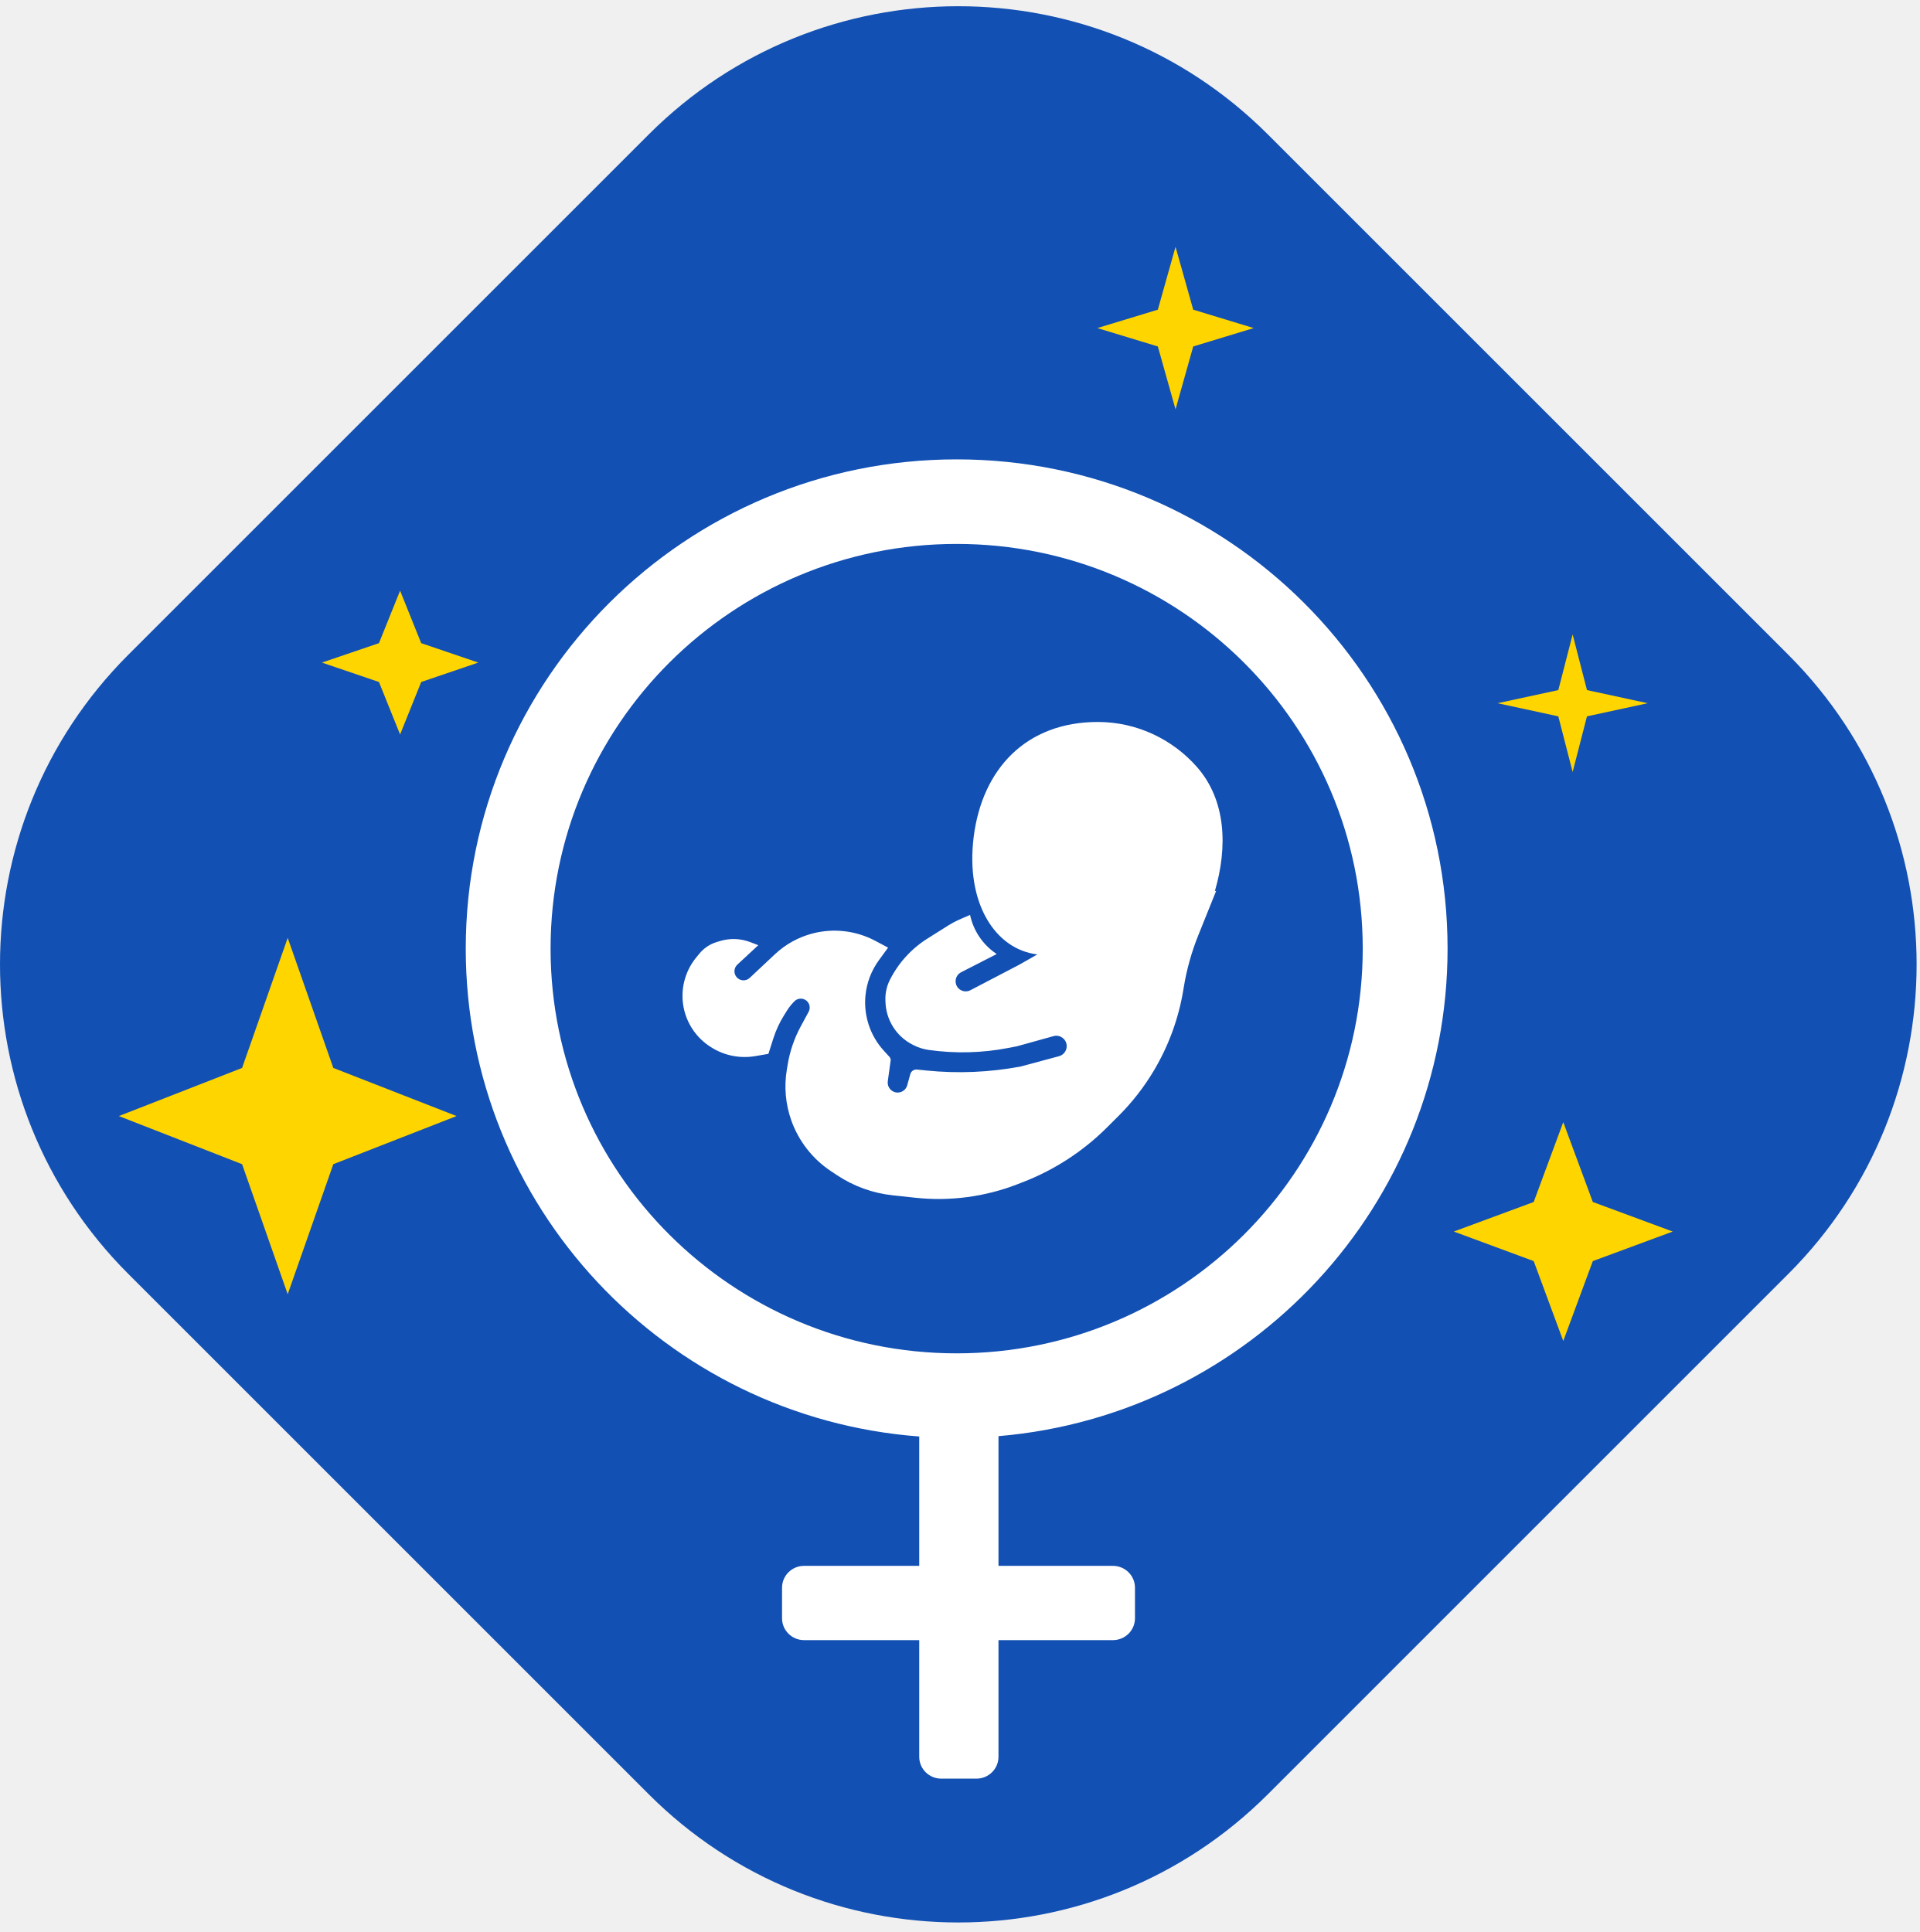
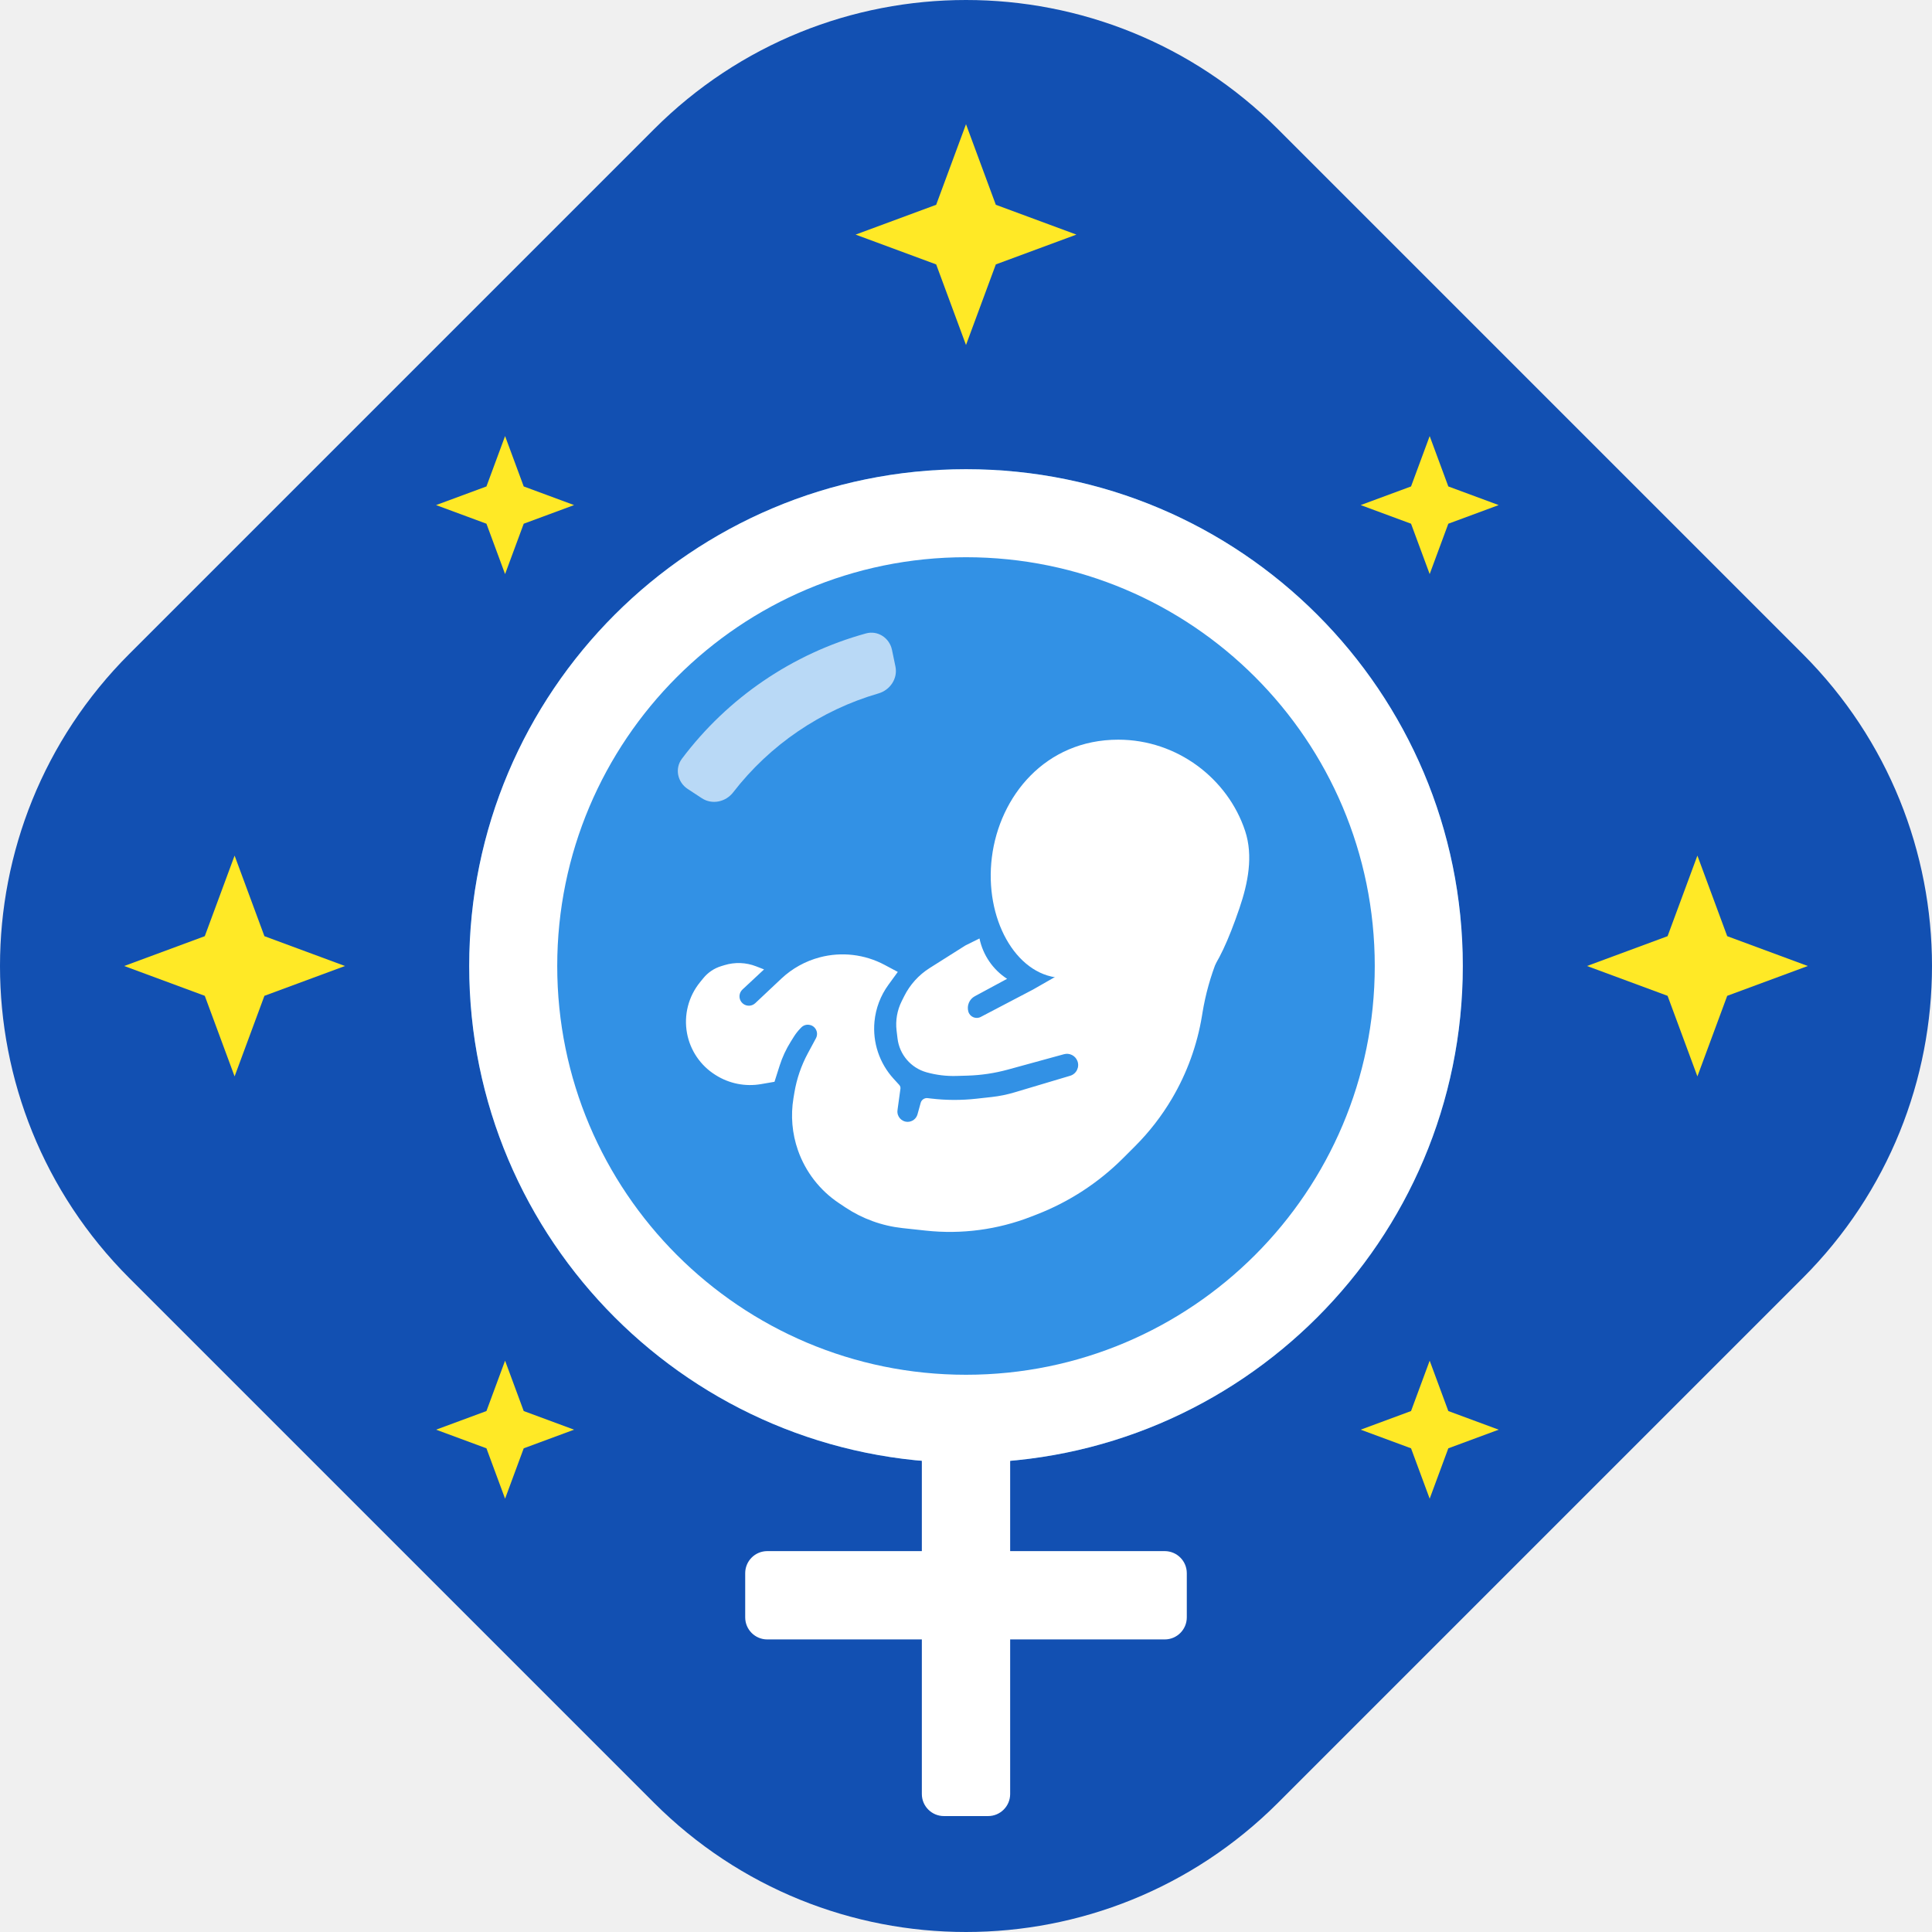
- <svg xmlns="http://www.w3.org/2000/svg" viewBox="0 0 307 309" fill="none">
-   <path d="M20.503 203.733C-6.834 176.396 -6.834 132.075 20.503 104.738L103.743 21.498C131.08 -5.839 175.401 -5.839 202.738 21.498L285.978 104.738C313.315 132.075 313.315 176.396 285.978 203.733L202.738 286.974C175.401 314.31 131.08 314.31 103.743 286.974L20.503 203.733Z" fill="#1250B3" />
-   <path d="M46.006 150L53.298 170.802L73.006 178.5L53.298 186.198L46.006 207L38.713 186.198L19.006 178.5L38.713 170.802L46.006 150Z" fill="#FFD500" />
-   <path d="M187.977 39.471L190.805 49.529L200.477 52.471L190.805 55.412L187.977 65.471L185.148 55.412L175.477 52.471L185.148 49.529L187.977 39.471Z" fill="#FFD500" />
-   <path d="M63.977 94.471L67.353 102.865L76.477 105.971L67.353 109.077L63.977 117.471L60.6 109.077L51.477 105.971L60.6 102.865L63.977 94.471Z" fill="#FFD500" />
-   <path d="M251.477 101.471L253.768 110.371L263.477 112.471L253.768 114.571L251.477 123.471L249.186 114.571L239.477 112.471L249.186 110.371L251.477 101.471Z" fill="#FFD500" />
-   <path d="M249.977 179.471L254.703 192.244L267.477 196.971L254.703 201.697L249.977 214.471L245.25 201.697L232.477 196.971L245.25 192.244L249.977 179.471Z" fill="#FFD500" />
-   <path fill-rule="evenodd" clip-rule="evenodd" d="M159.665 229.694C199.889 226.311 231.477 192.694 231.477 151.722C231.477 108.505 196.331 73.471 152.977 73.471C109.622 73.471 74.477 108.505 74.477 151.722C74.477 192.933 106.434 226.702 146.992 229.75V250.441H128.575C126.631 250.441 125.055 252.005 125.055 253.934V258.825C125.055 260.754 126.631 262.318 128.575 262.318H146.992V280.977C146.992 282.907 148.568 284.471 150.512 284.471H156.145C158.089 284.471 159.665 282.907 159.665 280.977V262.318H177.97C179.914 262.318 181.49 260.754 181.49 258.825V253.934C181.49 252.005 179.914 250.441 177.97 250.441H159.665V229.694ZM152.977 216.451C117.114 216.451 88.042 187.471 88.042 151.722C88.042 115.974 117.114 86.994 152.977 86.994C188.839 86.994 217.911 115.974 217.911 151.722C217.911 187.471 188.839 216.451 152.977 216.451ZM191.353 122.615C196.107 127.98 196.319 135.517 194.263 142.533L194.477 142.471L191.619 149.577C190.544 152.25 189.765 155.033 189.297 157.876L189.22 158.341C188.473 162.873 186.887 167.225 184.544 171.175C182.96 173.846 181.045 176.307 178.845 178.499L176.992 180.346C173.178 184.145 168.617 187.111 163.598 189.056L162.683 189.411C157.493 191.421 151.897 192.16 146.364 191.564L142.725 191.172C139.558 190.831 136.519 189.732 133.866 187.97L132.864 187.305C129.918 185.348 127.69 182.483 126.517 179.146C125.607 176.556 125.368 173.778 125.821 171.071L125.961 170.23C126.317 168.102 127.022 166.048 128.048 164.15L129.306 161.823C129.545 161.379 129.533 160.842 129.273 160.41C128.792 159.612 127.688 159.482 127.035 160.147L126.914 160.27C126.521 160.671 126.172 161.113 125.874 161.588L125.386 162.366C124.662 163.521 124.085 164.763 123.67 166.062L122.875 168.551L120.764 168.914C118.337 169.33 115.842 168.834 113.759 167.521L113.648 167.451C111.37 166.014 109.794 163.693 109.3 161.046C108.778 158.246 109.517 155.357 111.32 153.152L111.837 152.52C112.555 151.643 113.517 150.999 114.602 150.67L115.125 150.511C116.73 150.024 118.452 150.089 120.017 150.695L121.253 151.174L117.907 154.28C117.35 154.797 117.287 155.657 117.763 156.25C118.292 156.909 119.269 156.978 119.885 156.4L123.925 152.611C125.614 151.027 127.672 149.89 129.912 149.303C133.291 148.417 136.88 148.835 139.965 150.475L142.011 151.562L140.543 153.572C139.332 155.232 138.59 157.186 138.393 159.23C138.082 162.463 139.157 165.675 141.35 168.069L142.238 169.039C142.383 169.197 142.45 169.412 142.42 169.625L142.011 172.592L141.964 172.954C141.843 173.903 142.583 174.743 143.54 174.743C144.254 174.743 144.88 174.267 145.07 173.579L145.565 171.794C145.696 171.321 146.148 171.012 146.636 171.061L148.132 171.213C153.17 171.726 158.256 171.509 163.232 170.571L169.344 168.926C170.143 168.711 170.662 167.941 170.563 167.119C170.44 166.108 169.447 165.443 168.466 165.716L162.624 167.339L161.273 167.601C157.065 168.417 152.751 168.527 148.508 167.926C147.649 167.805 146.818 167.539 146.048 167.142L145.88 167.055C143.322 165.733 141.681 163.129 141.594 160.251L141.584 159.931C141.55 158.825 141.793 157.729 142.289 156.74C143.652 154.024 145.731 151.733 148.303 150.115L151.717 147.966C152.241 147.636 152.788 147.346 153.355 147.098L155.12 146.325C155.642 148.792 157.078 150.971 159.141 152.421L159.379 152.589L153.688 155.501C153 155.853 152.657 156.643 152.87 157.385C153.152 158.369 154.265 158.846 155.172 158.373L162.997 154.289L165.878 152.648C159.181 151.853 154.364 144.481 155.7 133.851C157.064 122.988 164.079 115.471 175.556 115.471C181.834 115.471 187.505 118.272 191.353 122.615Z" fill="white" />
+ <svg xmlns="http://www.w3.org/2000/svg" width="700" height="700" viewBox="0 0 700 700" fill="none">
+   <path d="M46.828 463.052C-15.609 400.615 -15.609 299.385 46.828 236.948L236.948 46.828C299.385 -15.609 400.615 -15.609 463.052 46.828L653.172 236.948C715.609 299.385 715.609 400.615 653.172 463.052L463.052 653.172C400.615 715.609 299.385 715.609 236.948 653.172L46.828 463.052Z" fill="#1250B2" />
+   <circle cx="349.999" cy="349.998" r="180" fill="#3291E5" />
+   <path d="M451.128 301.049C454.14 310.144 452.16 320.014 449.066 329.081C432.805 376.742 423.102 357.213 383.87 354.271C367.894 353.073 356.61 332.706 359.373 310.602C362.137 288.498 378.701 267.998 405.172 267.998C426.548 267.998 444.868 282.143 451.128 301.049Z" fill="white" />
+   <path d="M374.282 358.534L394.596 346.926C395.96 346.147 397.411 345.531 398.919 345.091L447.774 330.842L441.103 347.492C438.594 353.757 436.775 360.277 435.681 366.937L435.498 368.056C433.756 378.657 430.058 388.842 424.593 398.091C420.89 404.358 416.412 410.133 411.265 415.28L406.921 419.624C398.04 428.505 387.409 435.442 375.704 439.994L373.547 440.832C361.434 445.543 348.365 447.273 335.443 445.876L326.992 444.962C319.575 444.161 312.461 441.581 306.253 437.443L303.971 435.921C297.069 431.32 291.853 424.595 289.112 416.766C286.991 410.706 286.433 404.209 287.488 397.875L287.819 395.89C288.65 390.902 290.298 386.085 292.695 381.633L295.632 376.179C296.189 375.145 296.16 373.893 295.555 372.886C294.433 371.015 291.843 370.71 290.318 372.271L290.04 372.554C289.125 373.49 288.314 374.522 287.62 375.631L286.475 377.463C284.785 380.169 283.44 383.075 282.473 386.115L280.615 391.953L275.716 392.798C270.032 393.778 264.186 392.612 259.313 389.528L259.101 389.394C253.764 386.016 250.075 380.568 248.921 374.358C247.703 367.8 249.429 361.038 253.642 355.868L254.837 354.401C256.518 352.338 258.776 350.822 261.321 350.048L262.515 349.684C266.266 348.543 270.292 348.695 273.946 350.116L276.827 351.236L269.009 358.521C267.711 359.73 267.564 361.735 268.672 363.12C269.909 364.666 272.202 364.828 273.644 363.471L283.081 354.589C287.014 350.887 291.811 348.228 297.034 346.854C304.926 344.777 313.312 345.757 320.513 349.597L325.288 352.144L321.868 356.847C319.037 360.741 317.302 365.322 316.842 370.114C316.116 377.689 318.628 385.217 323.758 390.838L325.819 393.097C326.157 393.468 326.313 393.97 326.245 394.468L325.288 401.422L325.178 402.288C324.896 404.503 326.622 406.464 328.855 406.464C330.523 406.464 331.986 405.35 332.429 403.742L333.578 399.579C333.887 398.461 334.967 397.737 336.118 397.875L337.203 398.005C342.716 398.668 348.287 398.692 353.806 398.079L359.334 397.465C362.106 397.157 364.844 396.601 367.517 395.804L387.736 389.774C390.026 389.091 391.235 386.589 390.348 384.371C389.58 382.452 387.494 381.415 385.501 381.961L365.207 387.526C360.42 388.839 355.492 389.576 350.53 389.722L346.532 389.839C342.865 389.947 339.204 389.498 335.672 388.507C330.03 386.923 325.896 382.1 325.194 376.282L324.849 373.419C324.408 369.759 325.052 366.049 326.701 362.751L327.61 360.931C329.698 356.757 332.887 353.233 336.832 350.74L349.785 342.558L354.888 340.023C356.134 346.029 359.739 351.312 364.889 354.644L353.197 360.953C351.204 362.029 350.228 364.345 350.85 366.522C351.4 368.446 353.577 369.38 355.35 368.451L374.282 358.534Z" fill="white" />
+   <path d="M529.999 349.998C529.999 449.409 449.41 529.998 349.999 529.998C250.588 529.998 169.999 449.409 169.999 349.998C169.999 250.587 250.588 169.998 349.999 169.998C449.41 169.998 529.999 250.587 529.999 349.998ZM201.895 349.998C201.895 431.794 268.203 498.102 349.999 498.102C431.795 498.102 498.103 431.794 498.103 349.998C498.103 268.202 431.795 201.894 349.999 201.894C268.203 201.894 201.895 268.202 201.895 349.998Z" fill="white" />
+   <path d="M249.158 285.845C245.464 283.422 244.413 278.445 247.066 274.912C263.667 252.817 287.133 236.841 313.775 229.496C318.035 228.322 322.281 231.125 323.18 235.451L324.432 241.472C325.332 245.798 322.542 250.003 318.299 251.236C297.395 257.31 278.949 269.868 265.634 287.091C262.932 290.586 257.996 291.64 254.301 289.217L249.158 285.845Z" fill="white" fill-opacity="0.66" />
+   <rect x="334.001" y="498.998" width="32" height="159" rx="8" fill="white" />
+   <rect x="430" y="561.998" width="32" height="160" rx="8" transform="rotate(90 430 561.998)" fill="white" />
+   <path d="M615 310L625.804 339.196L655 350L625.804 360.804L615 390L604.196 360.804L575 350L604.196 339.196L615 310Z" fill="#FFE926" />
+   <path d="M85 310L95.804 339.196L125 350L95.804 360.804L85 390L74.196 360.804L45 350L74.196 339.196L85 310Z" fill="#FFE926" />
+   <path d="M183 158L189.752 176.248L208 183L189.752 189.752L183 208L176.248 189.752L158 183L176.248 176.248L183 158Z" fill="#FFE926" />
+   <path d="M518 158L524.752 176.248L543 183L524.752 189.752L518 208L511.248 189.752L493 183L511.248 176.248L518 158Z" fill="#FFE926" />
+   <path d="M183 493L189.752 511.248L208 518L189.752 524.752L183 543L176.248 524.752L158 518L176.248 511.248L183 493Z" fill="#FFE926" />
+   <path d="M518 493L524.752 511.248L543 518L524.752 524.752L518 543L511.248 524.752L493 518L511.248 511.248L518 493Z" fill="#FFE926" />
+   <path d="M350 45L360.804 74.196L390 85L360.804 95.804L350 125L339.196 95.804L310 85L339.196 74.196L350 45Z" fill="#FFE926" />
</svg>
